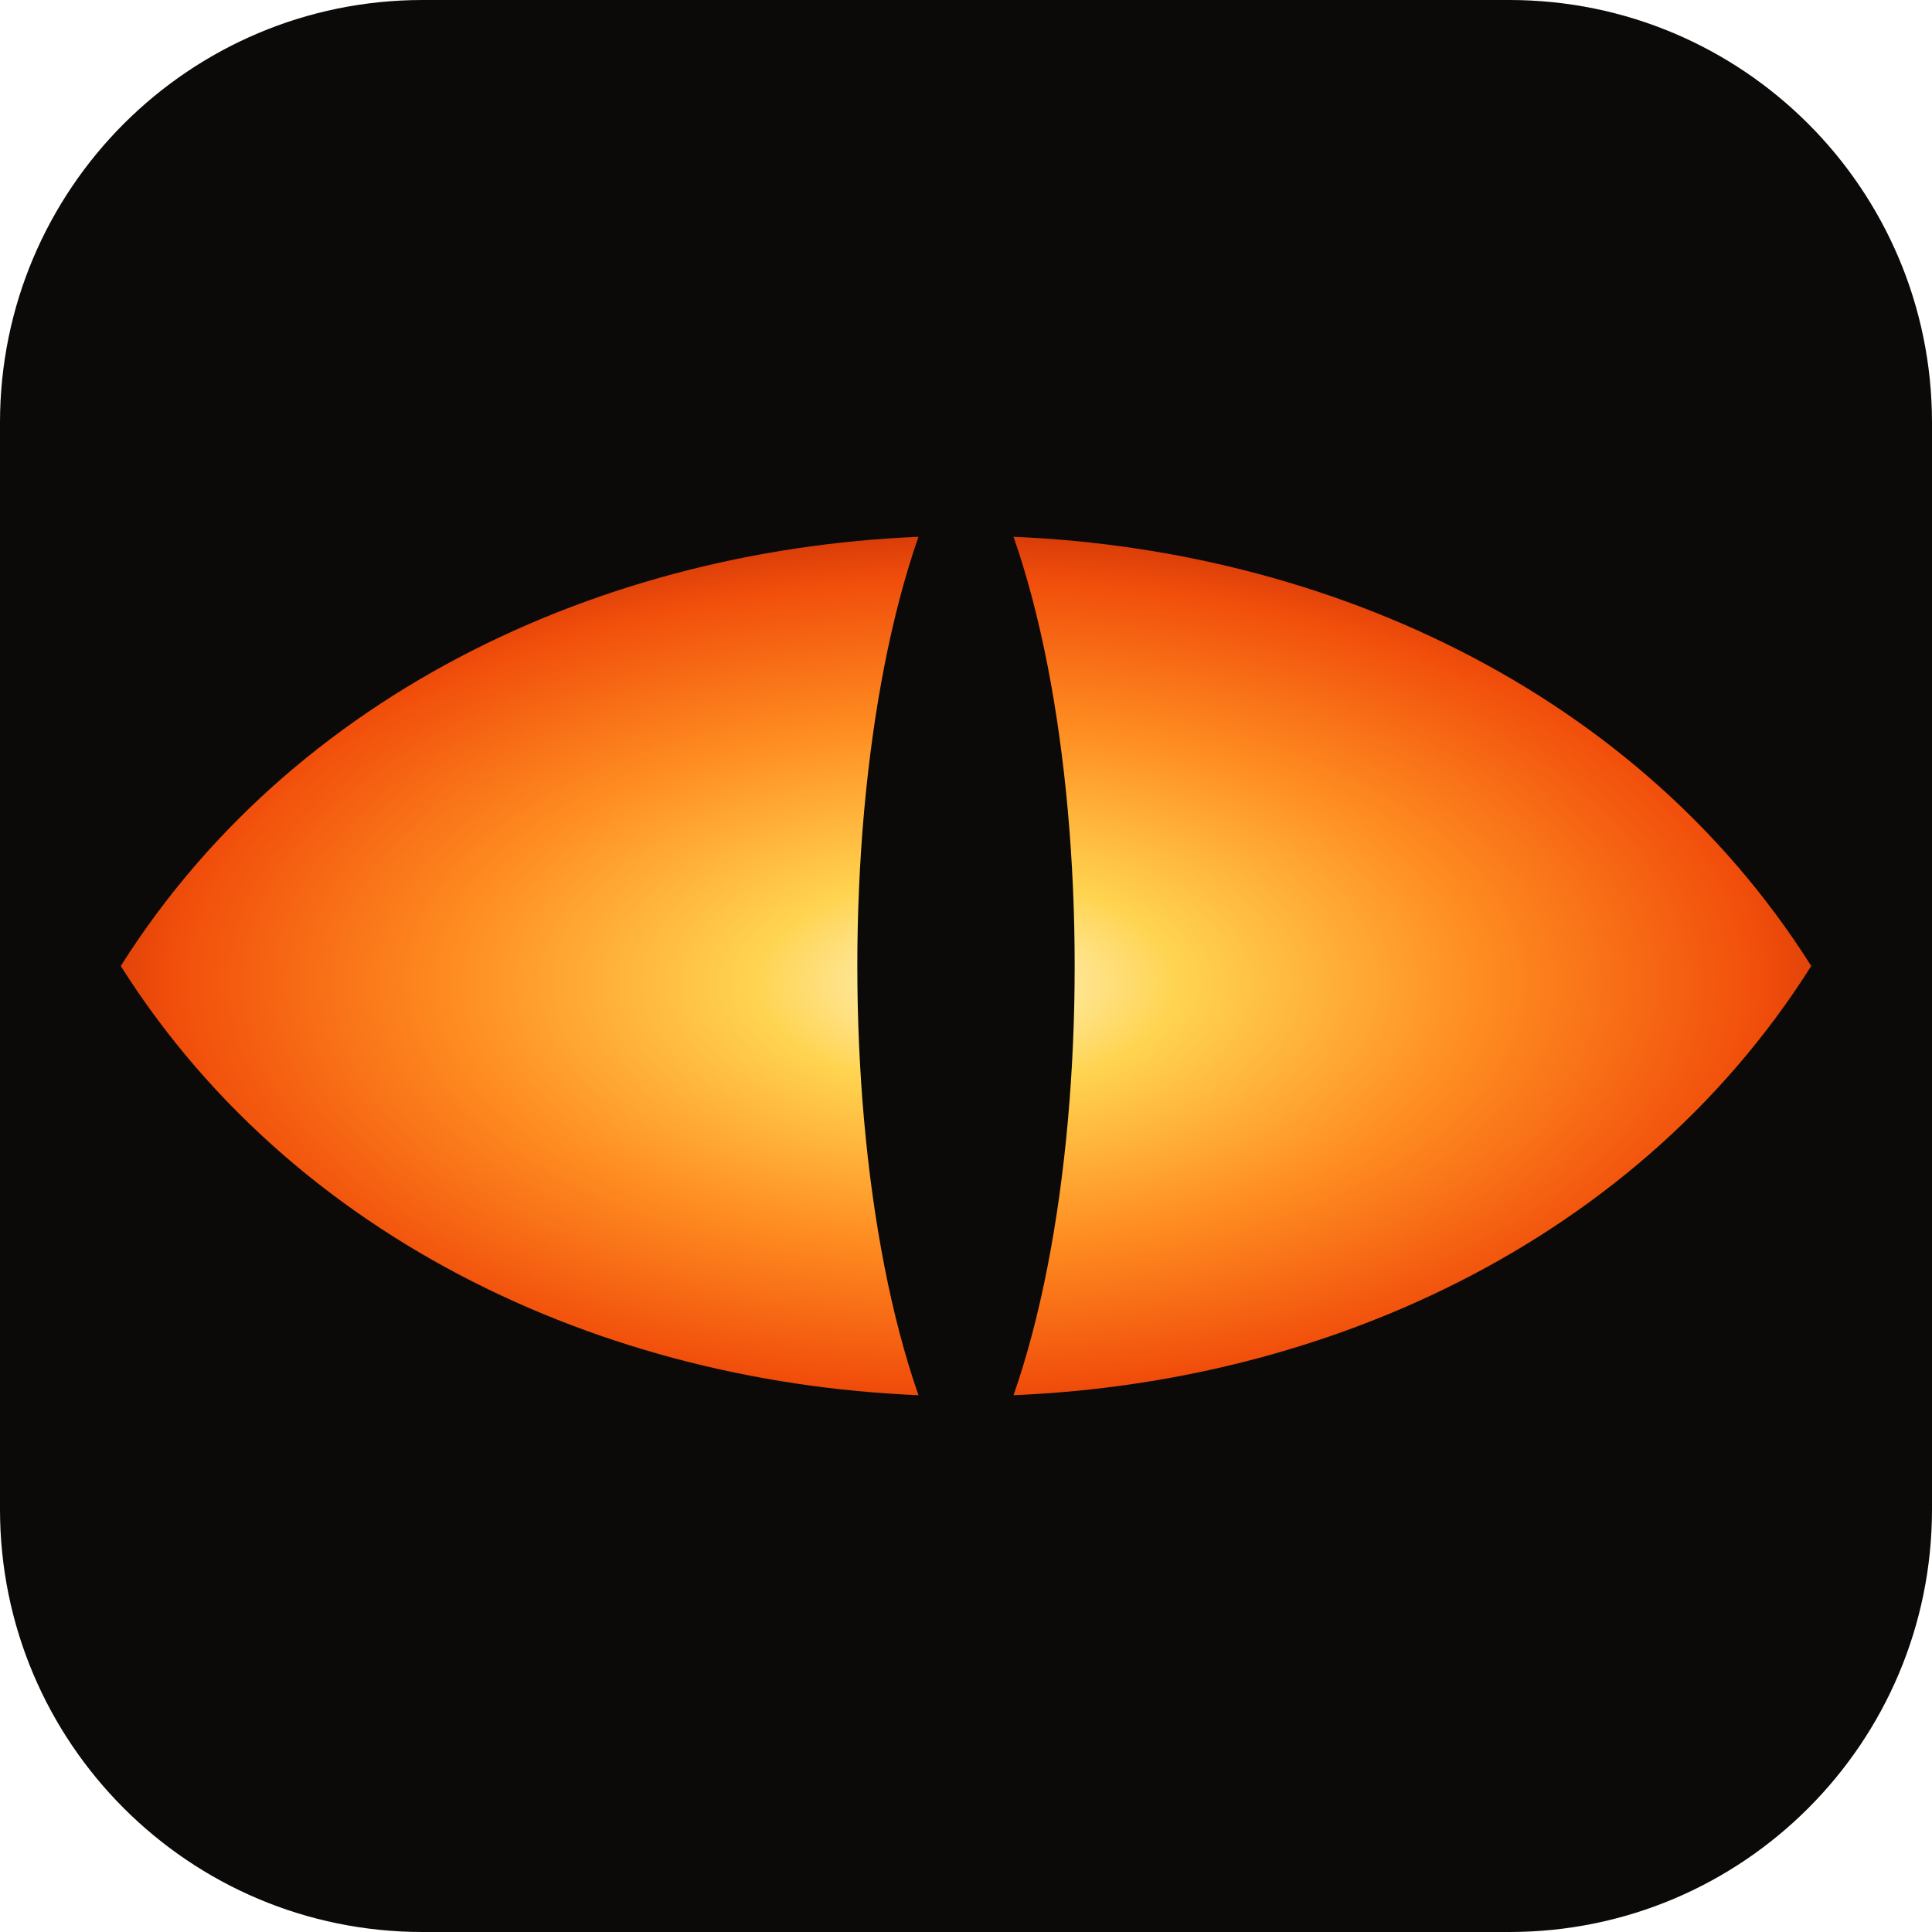
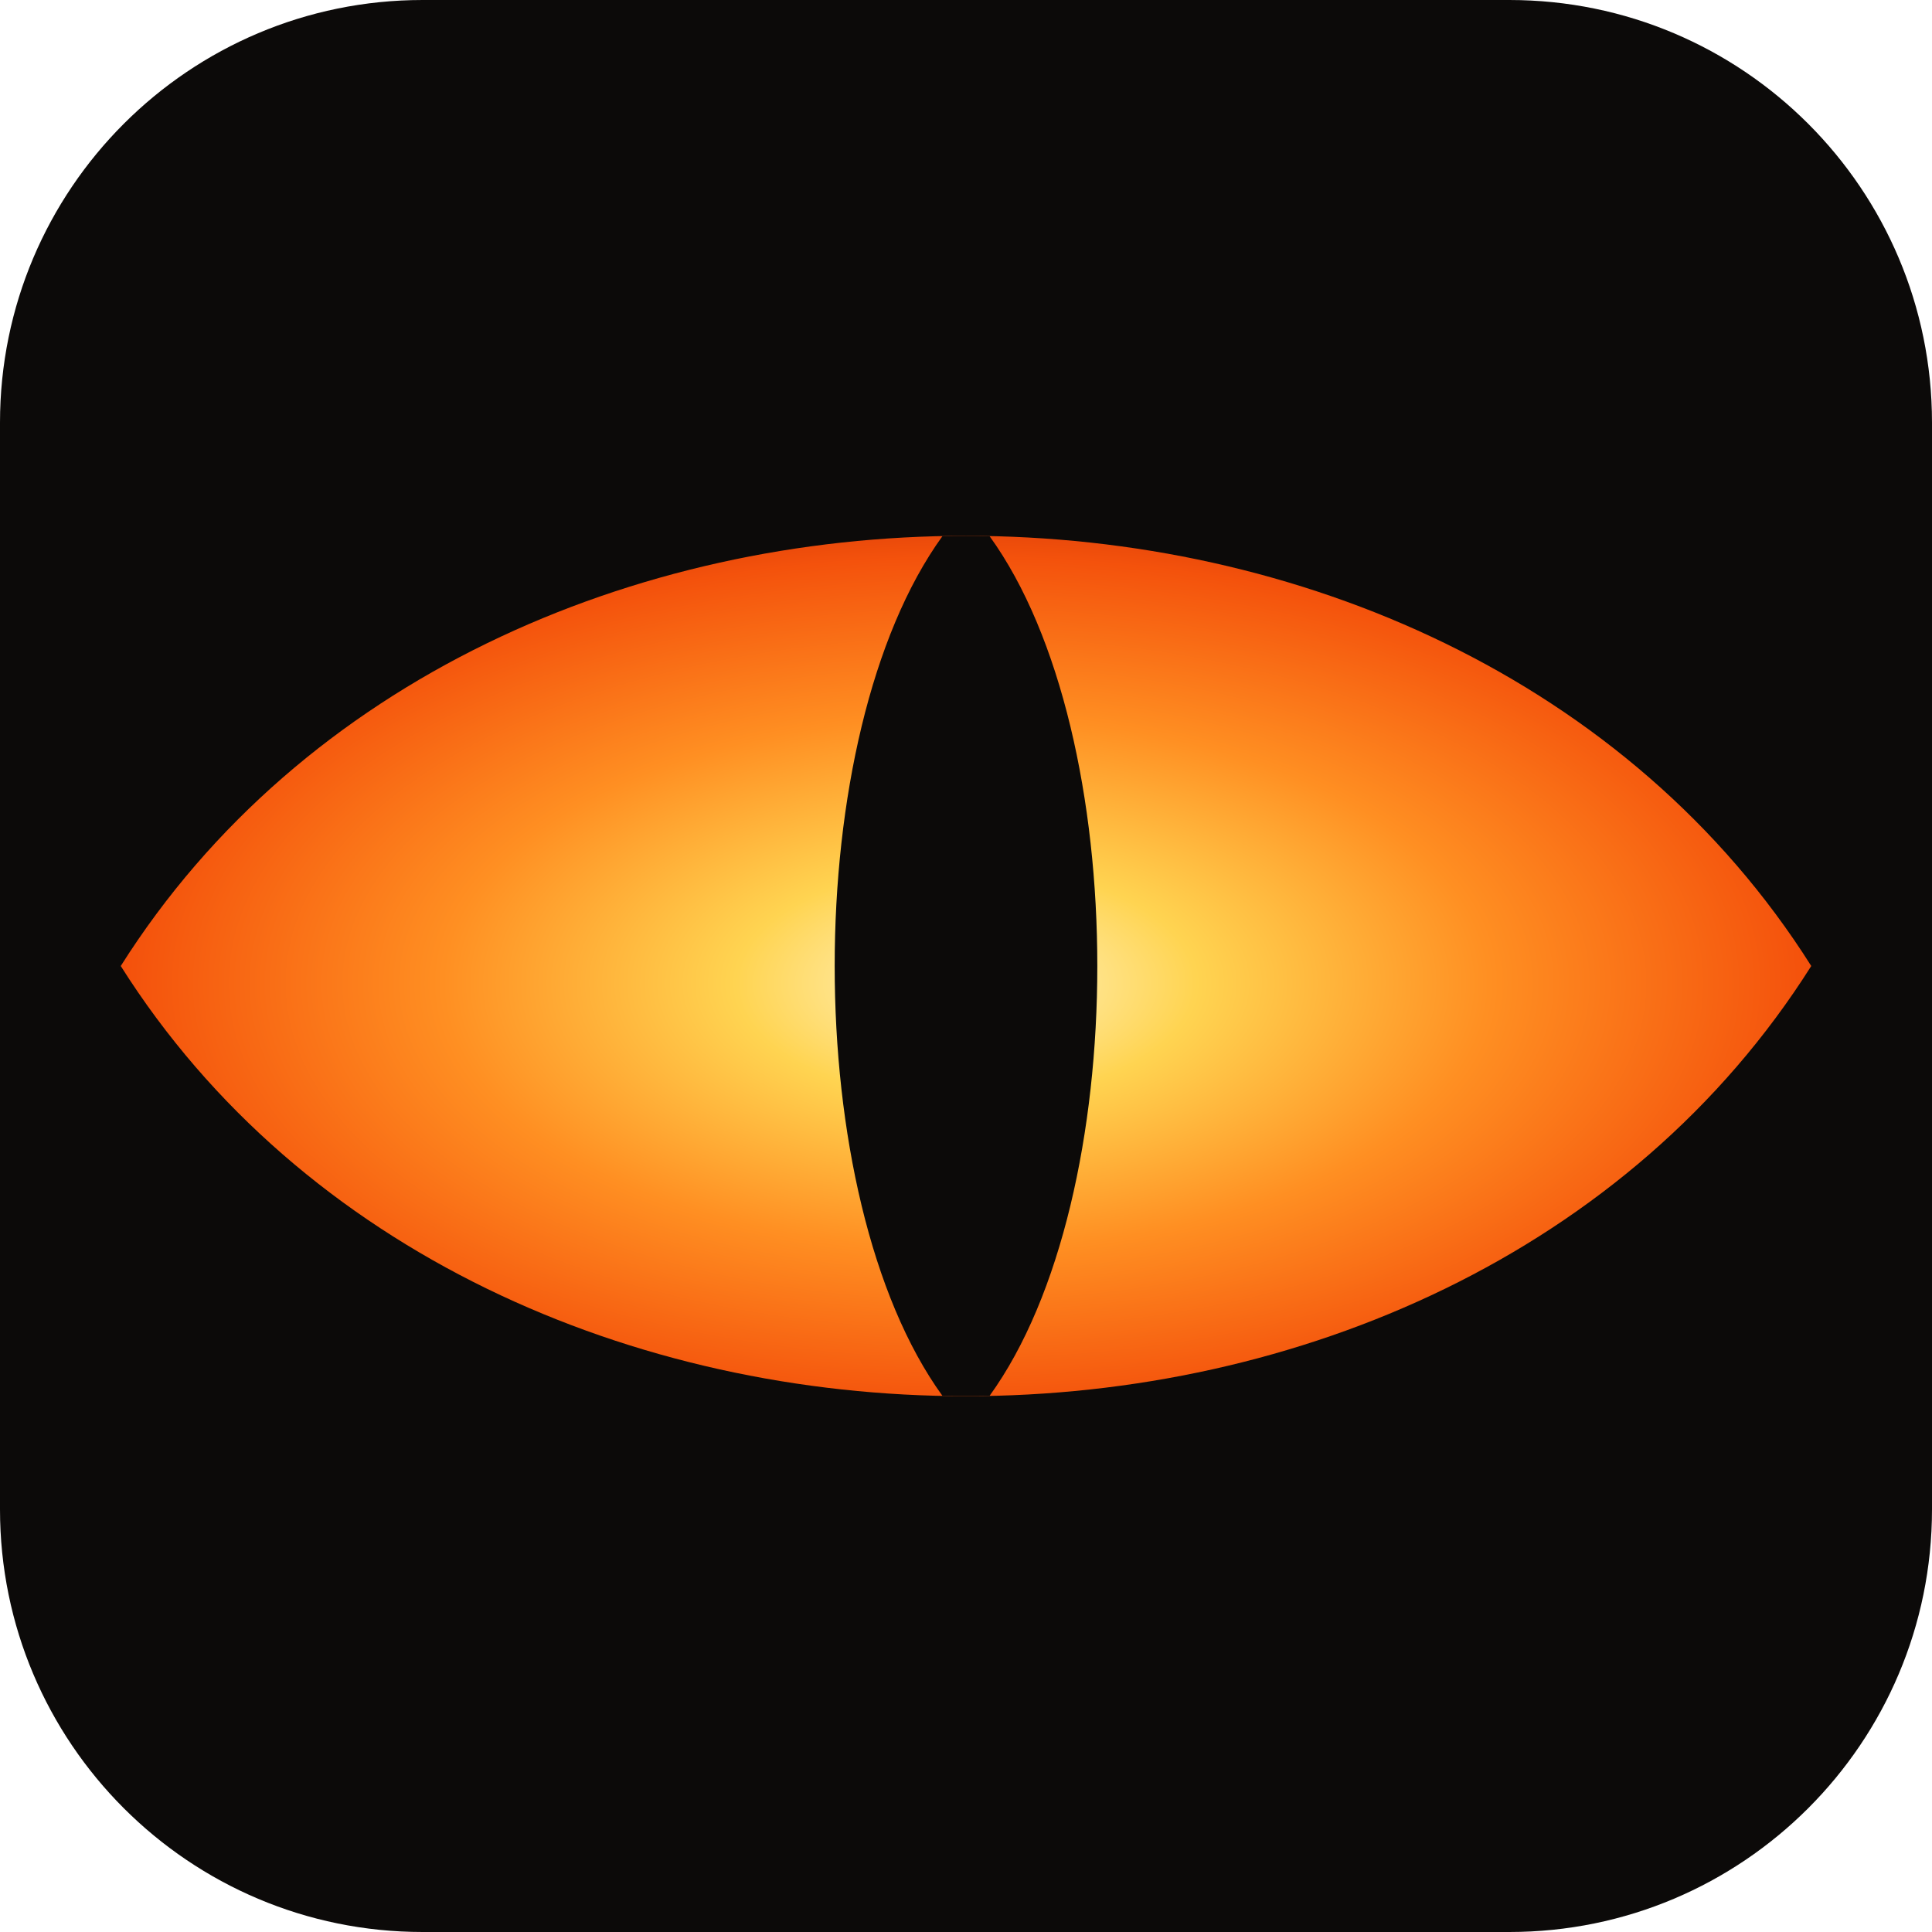
<svg xmlns="http://www.w3.org/2000/svg" viewBox="0 0 32 32" role="img" aria-label="Sauron">
  <defs>
    <radialGradient id="s-fire" cx="50%" cy="52%" r="62%">
-       <stop offset="0%" stop-color="#fff7d6" />
-       <stop offset="20%" stop-color="#ffd451" />
-       <stop offset="48%" stop-color="#ff8f22" />
-       <stop offset="76%" stop-color="#f14e0b" />
-       <stop offset="100%" stop-color="#a81a03" />
+       <stop offset="0%" stop-color="#fff5cc" />
+       <stop offset="22%" stop-color="#ffd451" />
+       <stop offset="50%" stop-color="#ff8f22" />
+       <stop offset="80%" stop-color="#f4520c" />
+       <stop offset="100%" stop-color="#c42a05" />
    </radialGradient>
  </defs>
  <rect width="32" height="32" rx="7" fill="#0c0a09" />
  <path d="M2 16C8 6.5 24 6.5 30 16 24 25.5 8 25.5 2 16Z" fill="url(#s-fire)" />
-   <path d="M16 7.2c2.4 3.8 2.4 13.8 0 17.6-2.4-3.8-2.4-13.8 0-17.6Z" fill="#0c0a09" />
+   <path d="M15.61 8.88Q16 8.87 16.39 8.88C18.77 12.17 18.77 19.83 16.39 23.12Q16 23.13 15.61 23.12C13.23 19.83 13.23 12.17 15.61 8.88Z" fill="#0c0a09" />
</svg>
